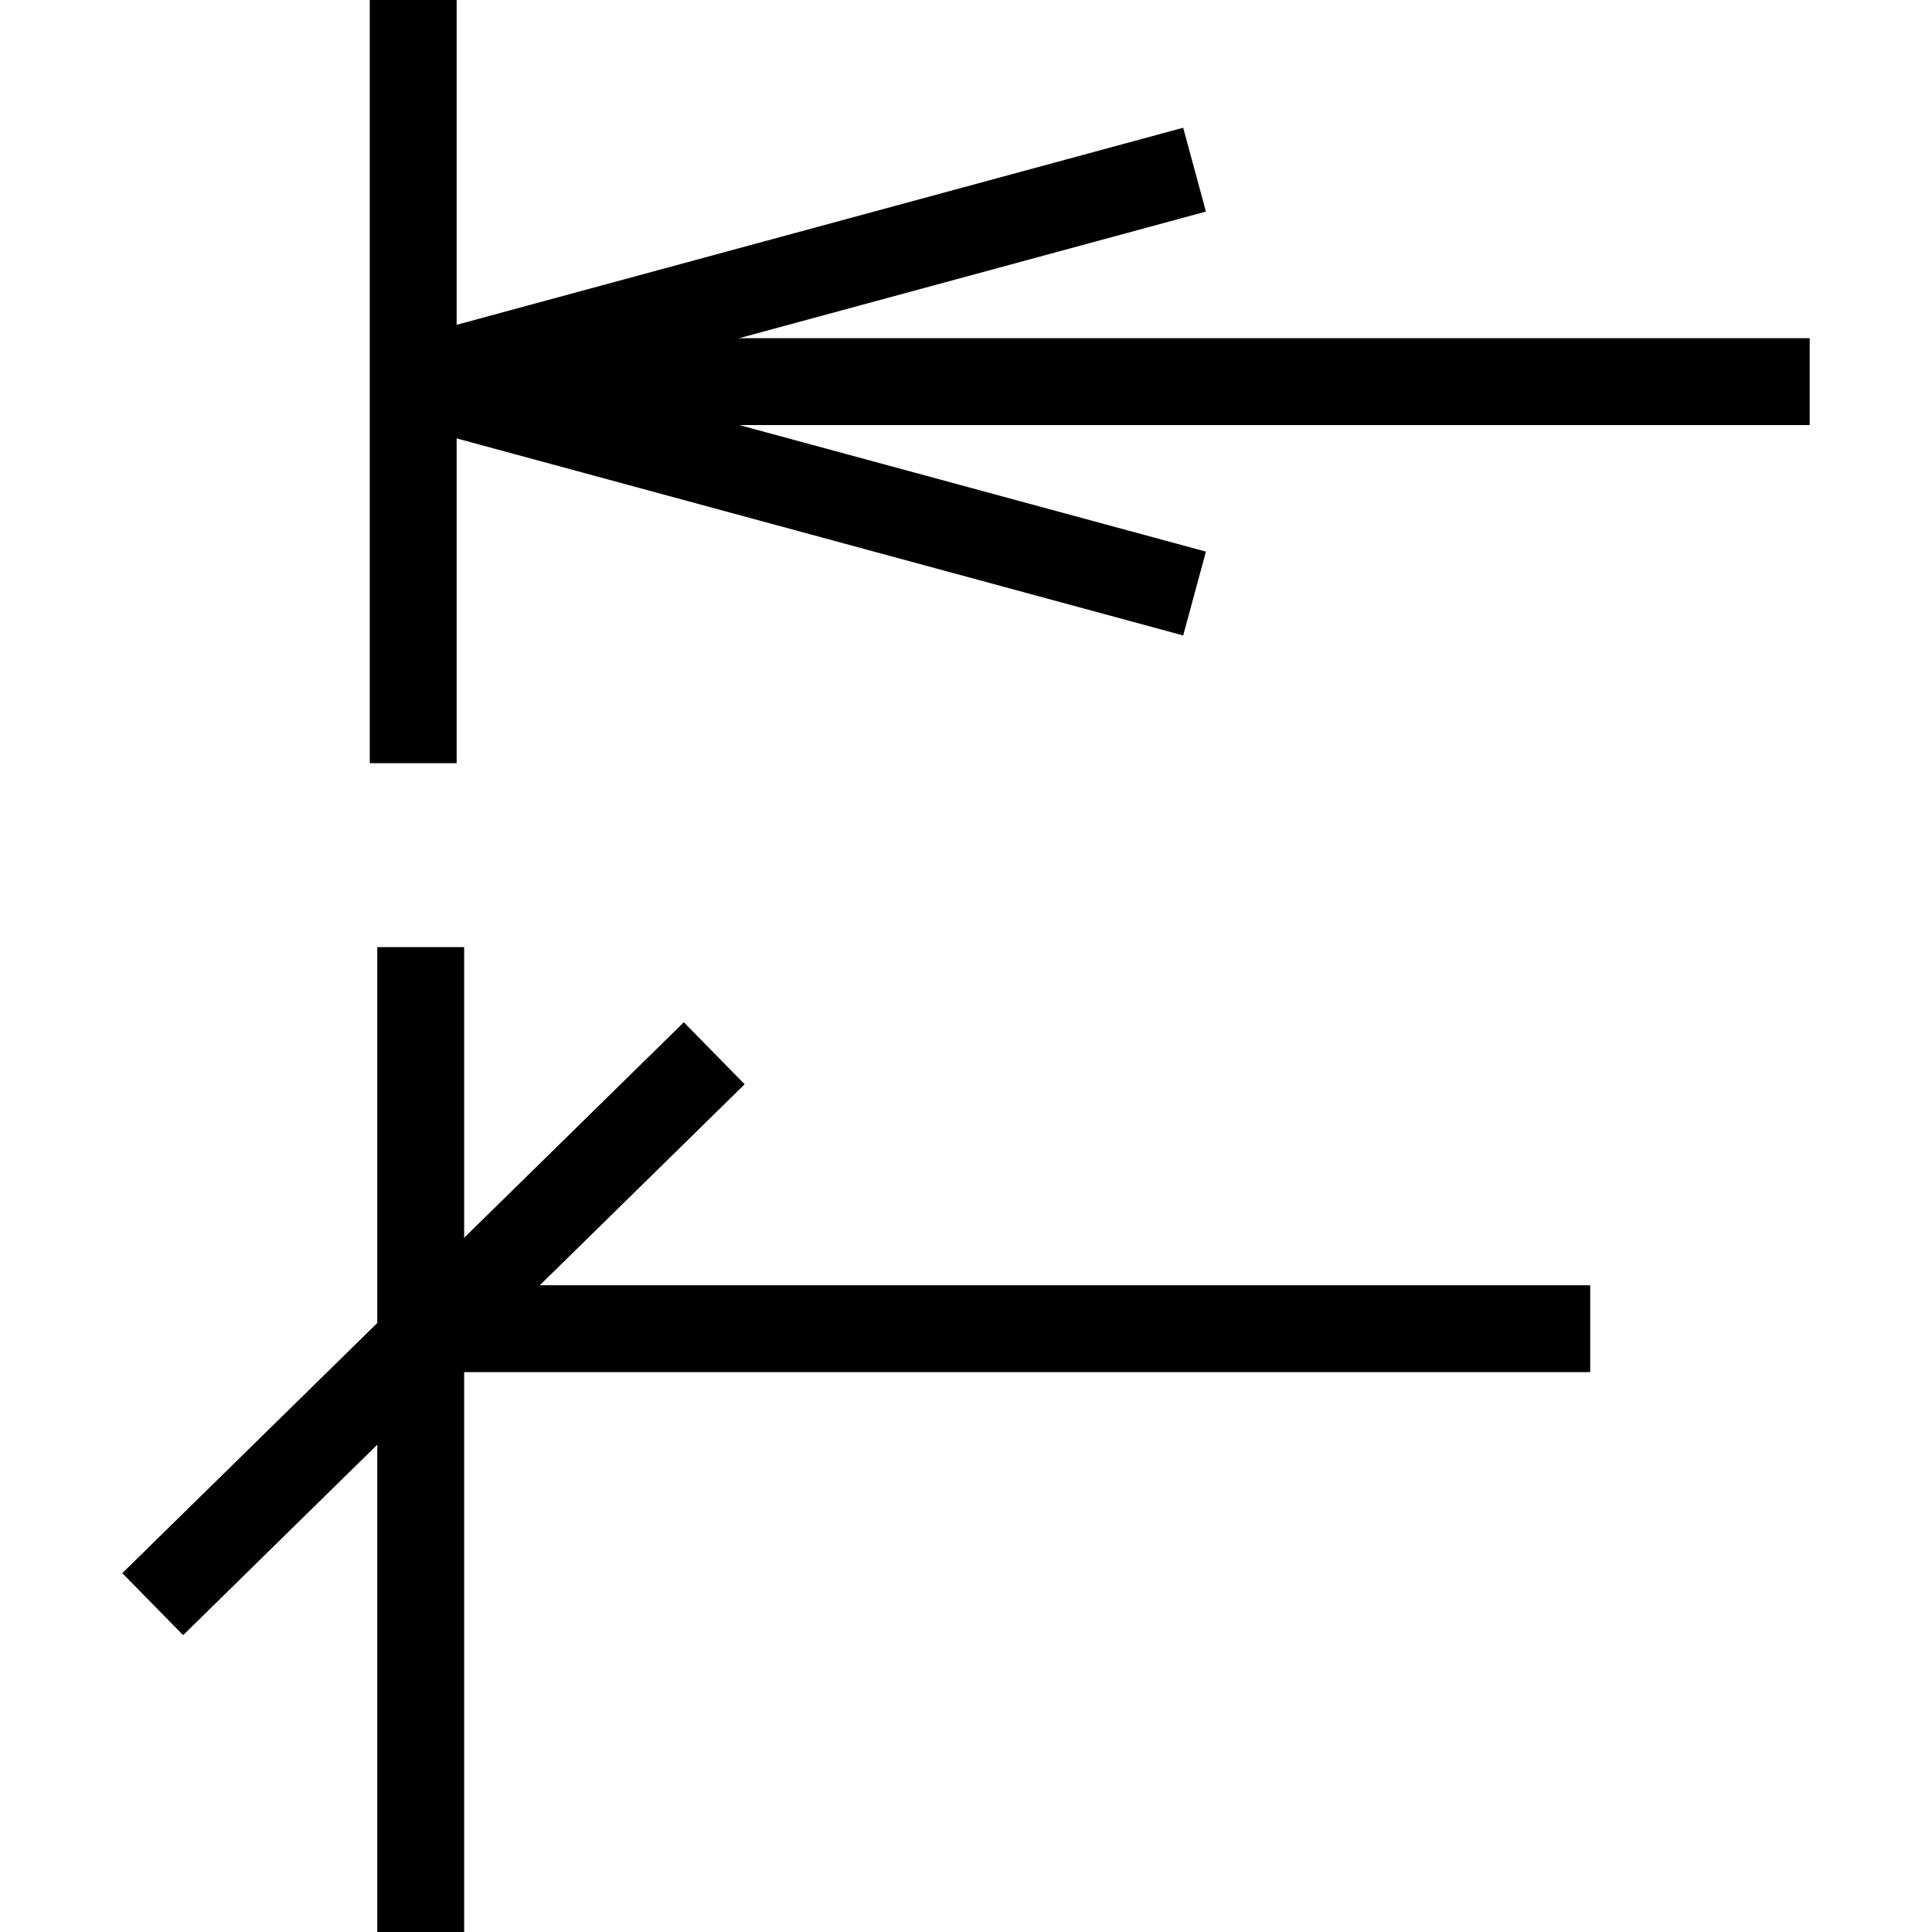
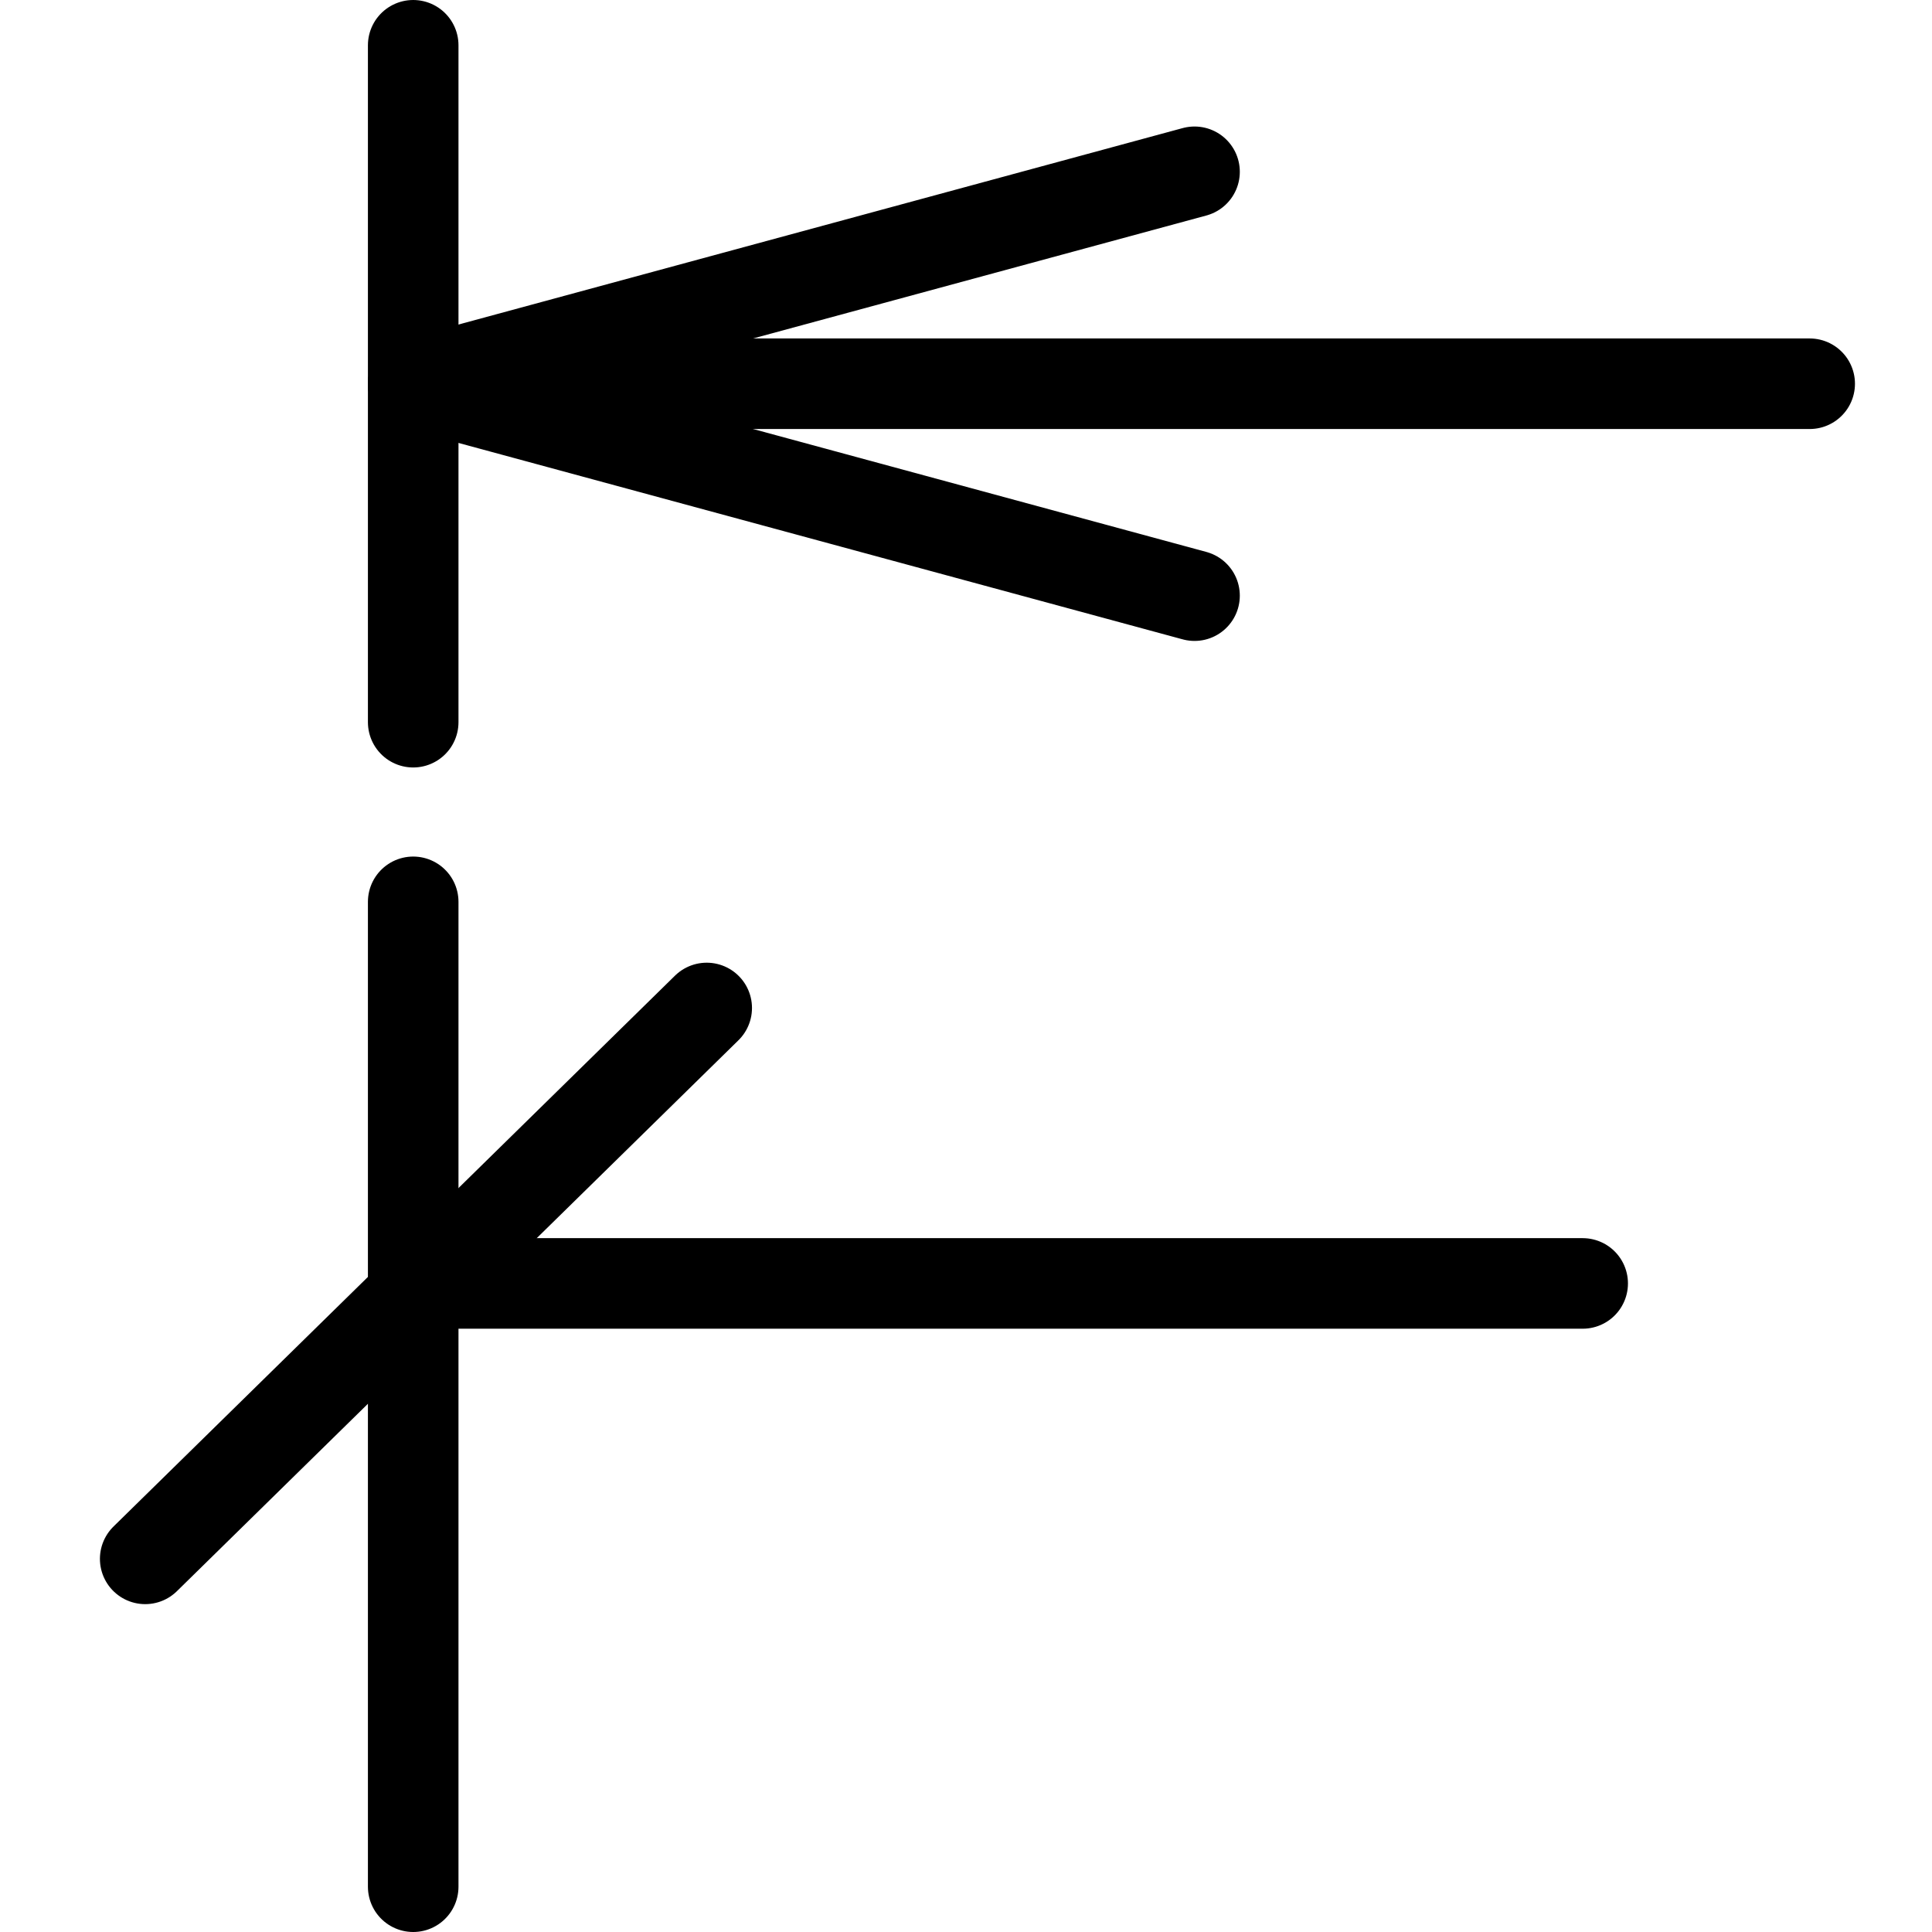
- <svg xmlns="http://www.w3.org/2000/svg" width="44.48" height="44.48" viewBox="0 -863.1 44.48 44.48" role="img" focusable="false" aria-labelledby="MathJax-SVG-1-Title" version="1.1" id="svg3">
-   <defs aria-hidden="true" id="defs1">
-     <path stroke-width="1" id="E1-MJMAIN-2308" d="m 174,734 q 4,12 16,16 h 108 71 q 31,0 42,-3 11,-3 11,-17 0,-14 -11,-17 -11,-3 -39,-4 -7,0 -27,0 -20,0 -35,1 h -96 v -945 q -8,-13 -18,-15 -4,0 -7,1 -3,1 -5,2 -2,1 -4,3 -2,2 -2,3 0,1 -2,4 -2,3 -2,3 z" />
-     <path stroke-width="1" id="E1-MJMATHI-78" d="m 52,289 q 7,42 54,97 47,55 116,56 35,0 64,-18 29,-18 43,-45 42,63 101,63 37,0 64,-22 27,-22 28,-59 0,-29 -14,-47 -14,-18 -27,-22 -13,-4 -23,-4 -19,0 -31,11 -12,11 -12,29 0,46 50,63 -11,13 -40,13 -13,0 -19,-2 -38,-16 -56,-66 -60,-221 -60,-258 0,-28 16,-40 16,-12 35,-12 37,0 73,33 36,33 49,81 3,10 6,11 3,1 16,2 h 4 q 15,0 15,-8 0,-1 -2,-11 Q 486,77 440,33 394,-11 333,-11 263,-11 227,52 186,-10 133,-10 h -6 q -49,0 -70,26 -21,26 -22,55 0,32 19,52 19,20 45,20 43,0 43,-42 Q 142,81 130,66 118,51 107,46 96,41 94,41 l -3,-1 q 0,-1 6,-4 6,-3 16,-7 10,-4 19,-3 36,0 62,45 9,16 23,68 14,52 28,108 14,56 16,66 5,27 5,39 0,28 -15,40 -15,12 -34,12 -40,0 -75,-32 -35,-32 -49,-82 -2,-9 -5,-10 -3,-1 -16,-2 H 58 q -6,6 -6,11 z" />
-     <path stroke-width="1" id="E1-MJMAIN-2309" d="m 21,717 q 0,0 0,13 0,13 11,16 11,3 43,4 h 72 109 q 10,-8 13,-15 v -970 q -7,-13 -18,-15 -4,0 -7,1 -3,1 -5,2 -2,1 -4,3 -2,2 -2,3 0,1 -2,4 -2,3 -2,3 v 944 h -96 q -14,0 -34,0 -20,0 -28,-1 -28,0 -39,4 z" />
-   </defs>
-   <path style="fill:none;stroke:#000000;stroke-width:2" d="m 3.516,-826.168 12.928,-12.683" id="path6-9-7-3-0" />
-   <path style="fill:none;stroke:#000000;stroke-width:2" d="M 36.611,-832.51 H 9.98" id="path17" />
-   <path style="fill:none;stroke:#000000;stroke-width:2" d="m 9.686,-841.295 v 22.675" id="path19" />
-   <path style="fill:none;stroke:#000000;stroke-width:2" d="m 9.513,-863.1 v 8.785 8.786" id="path45-6-5" />
-   <path style="fill:none;stroke:#000000;stroke-width:2" d="m 27.502,-859.194 -17.989,4.879" id="path12-6-6" />
-   <path style="fill:none;stroke:#000000;stroke-width:2" d="m 27.502,-849.435 -17.989,-4.879" id="path13-8-4" />
-   <path style="fill:none;stroke:#000000;stroke-width:2" d="M 41.664,-854.314 H 9.665" id="path17-0-3-0" />
+ <svg xmlns="http://www.w3.org/2000/svg" width="64" height="64.001" viewBox="0 -863.1 64 64.001" role="img" focusable="false" aria-labelledby="MathJax-SVG-1-Title" version="1.1" id="svg3">
+   <defs aria-hidden="true" id="defs1" />
+   <path style="fill:none;stroke:#000000;stroke-width:3;stroke-linecap:round;stroke-linejoin:round;stroke-dasharray:none" d="m 4.81,-811.46 18.601,-18.249" id="path6-9-7-3-0-0" />
+   <path style="fill:none;stroke:#000000;stroke-width:3;stroke-linecap:round;stroke-linejoin:round;stroke-dasharray:none" d="m 52.429,-820.584 h -38.318" id="path17-3" />
+   <path style="fill:none;stroke:#000000;stroke-width:3;stroke-linecap:round;stroke-linejoin:round;stroke-dasharray:none" d="m 13.688,-833.225 v 32.626" id="path19-8" />
+   <path style="fill:none;stroke:#000000;stroke-width:3;stroke-linecap:round;stroke-linejoin:round;stroke-dasharray:none" d="m 13.688,-861.6 v 11.212 11.212" id="path45-6-5-8" />
+   <path style="fill:none;stroke:#000000;stroke-width:3;stroke-linecap:round;stroke-linejoin:round;stroke-dasharray:none" d="m 39.571,-857.409 -25.883,7.021" id="path12-6-6-7" />
+   <path style="fill:none;stroke:#000000;stroke-width:3;stroke-linecap:round;stroke-linejoin:round;stroke-dasharray:none" d="m 39.571,-843.368 -25.883,-7.02" id="path13-8-4-4" />
+   <path style="fill:none;stroke:#000000;stroke-width:3;stroke-linecap:round;stroke-linejoin:round;stroke-dasharray:none" d="m 59.949,-850.388 h -46.042" id="path17-0-3-0-2" />
</svg>
